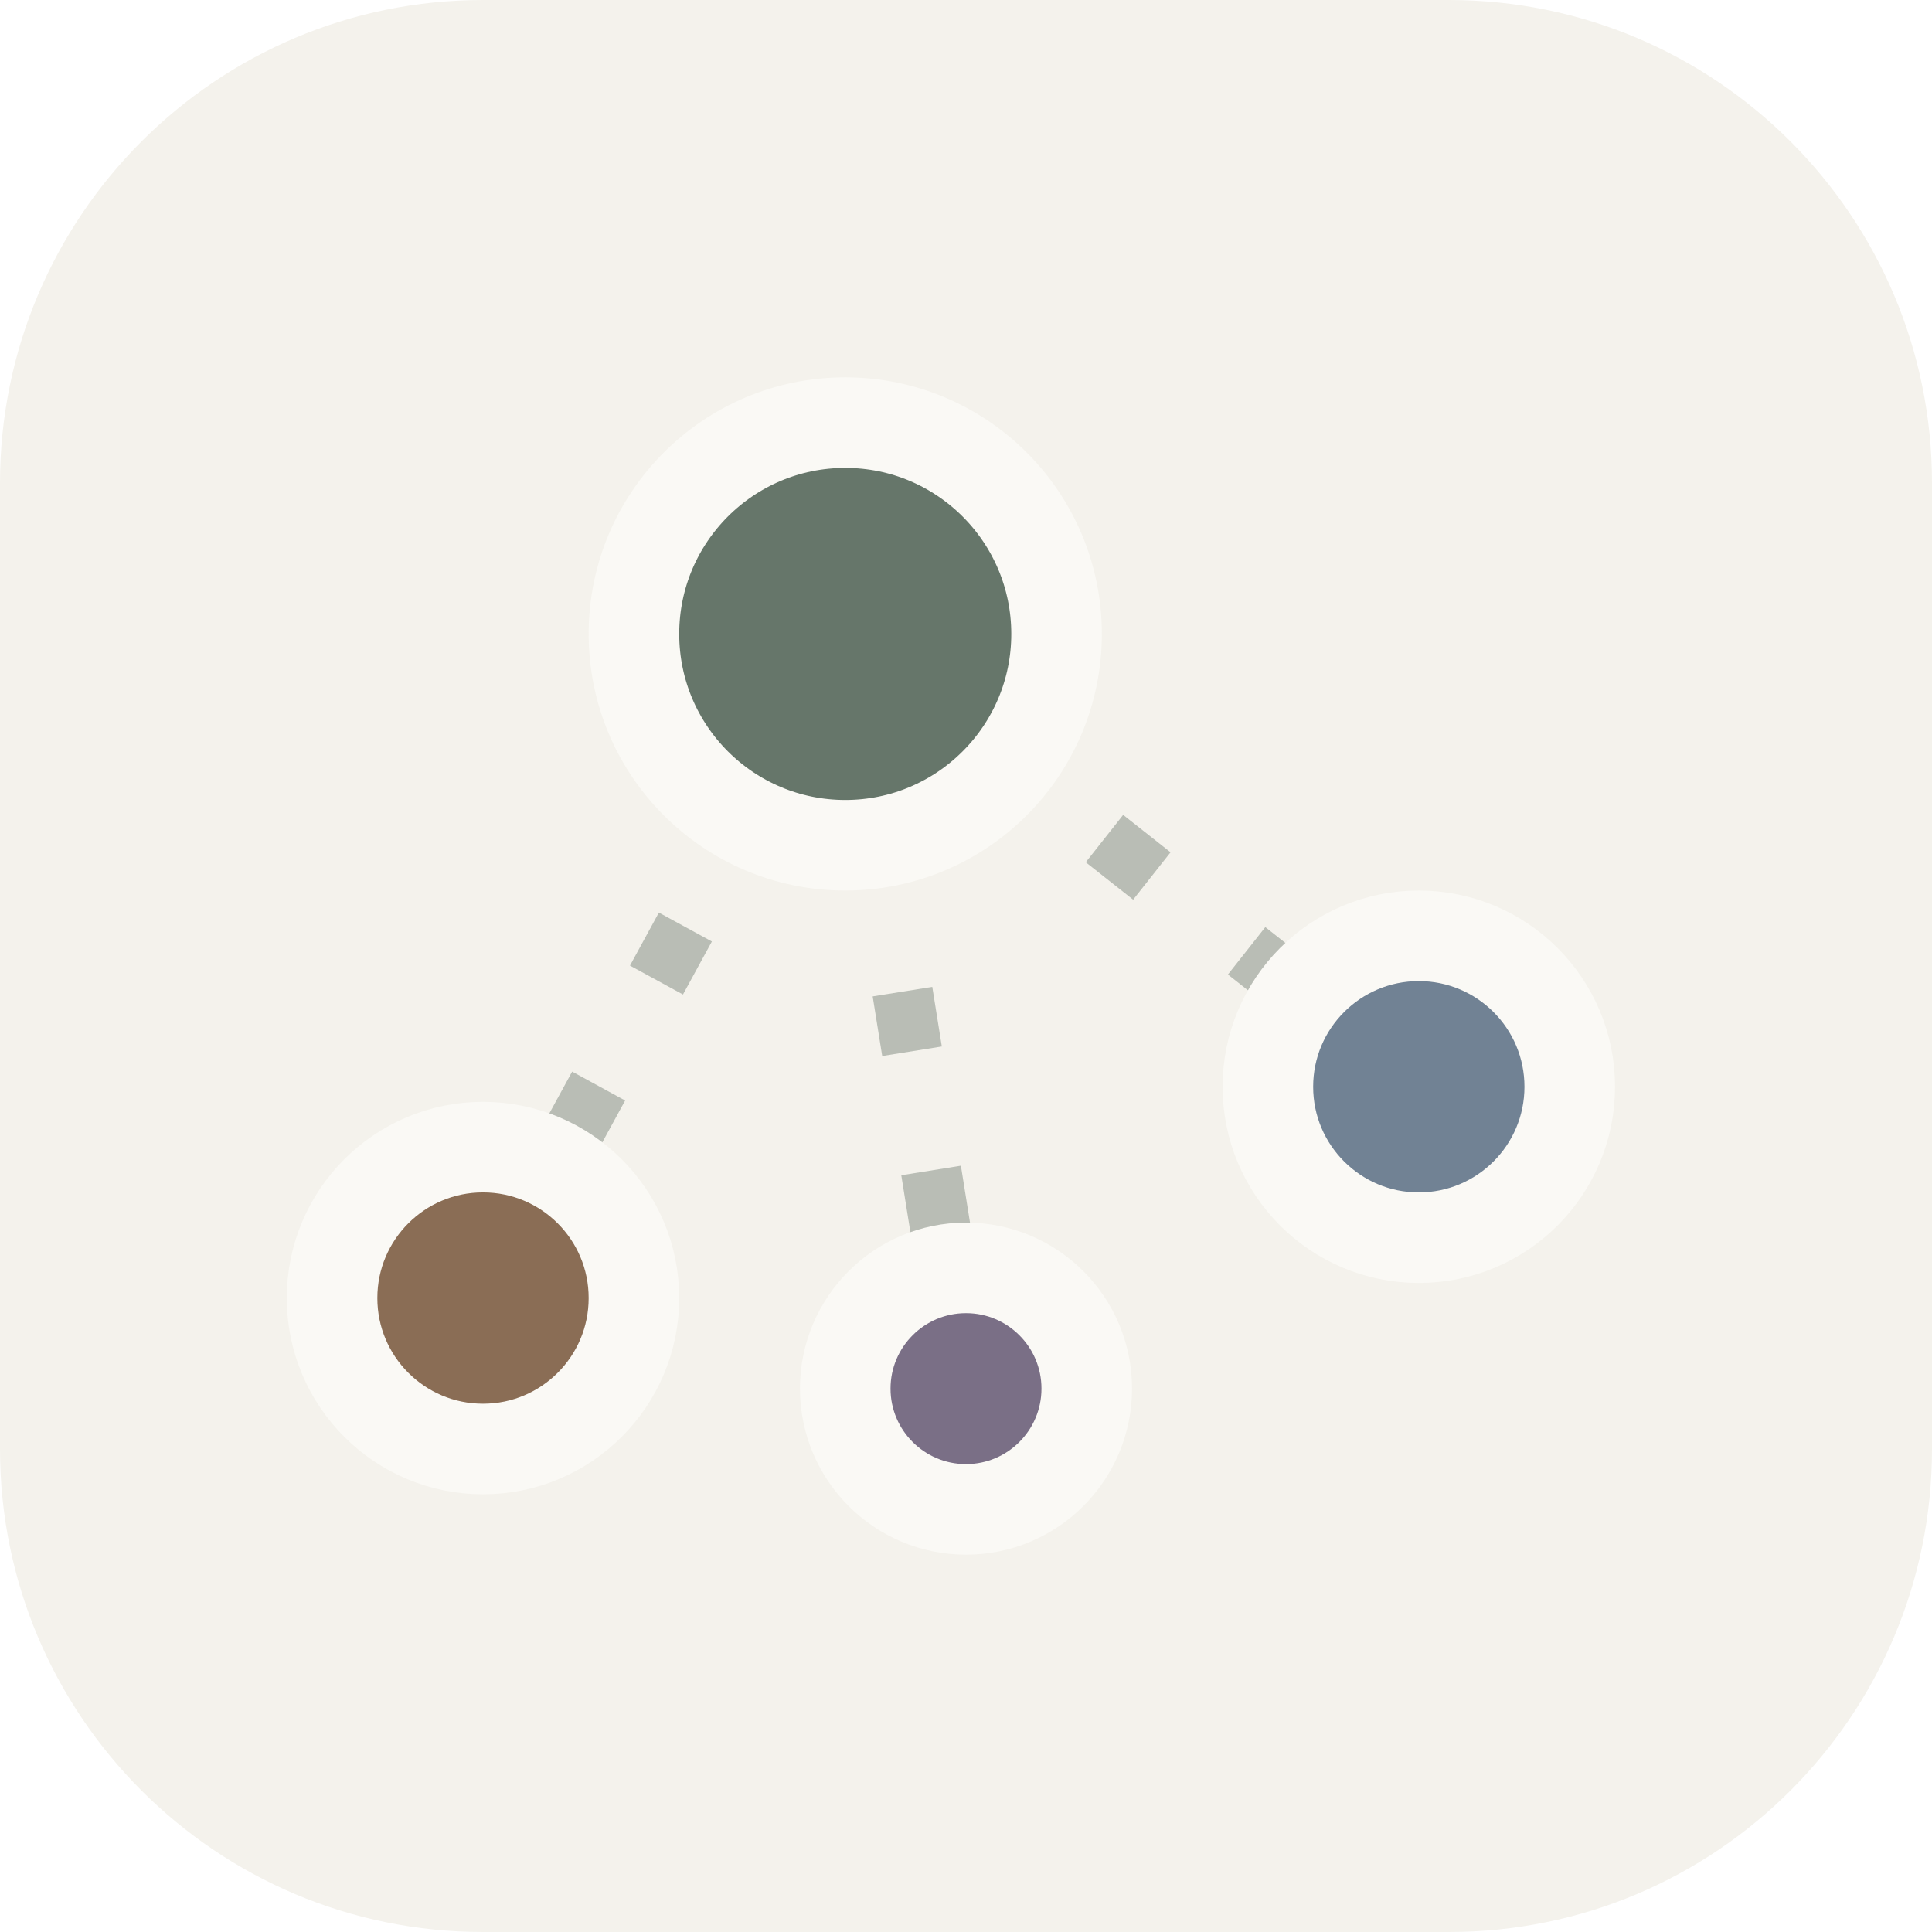
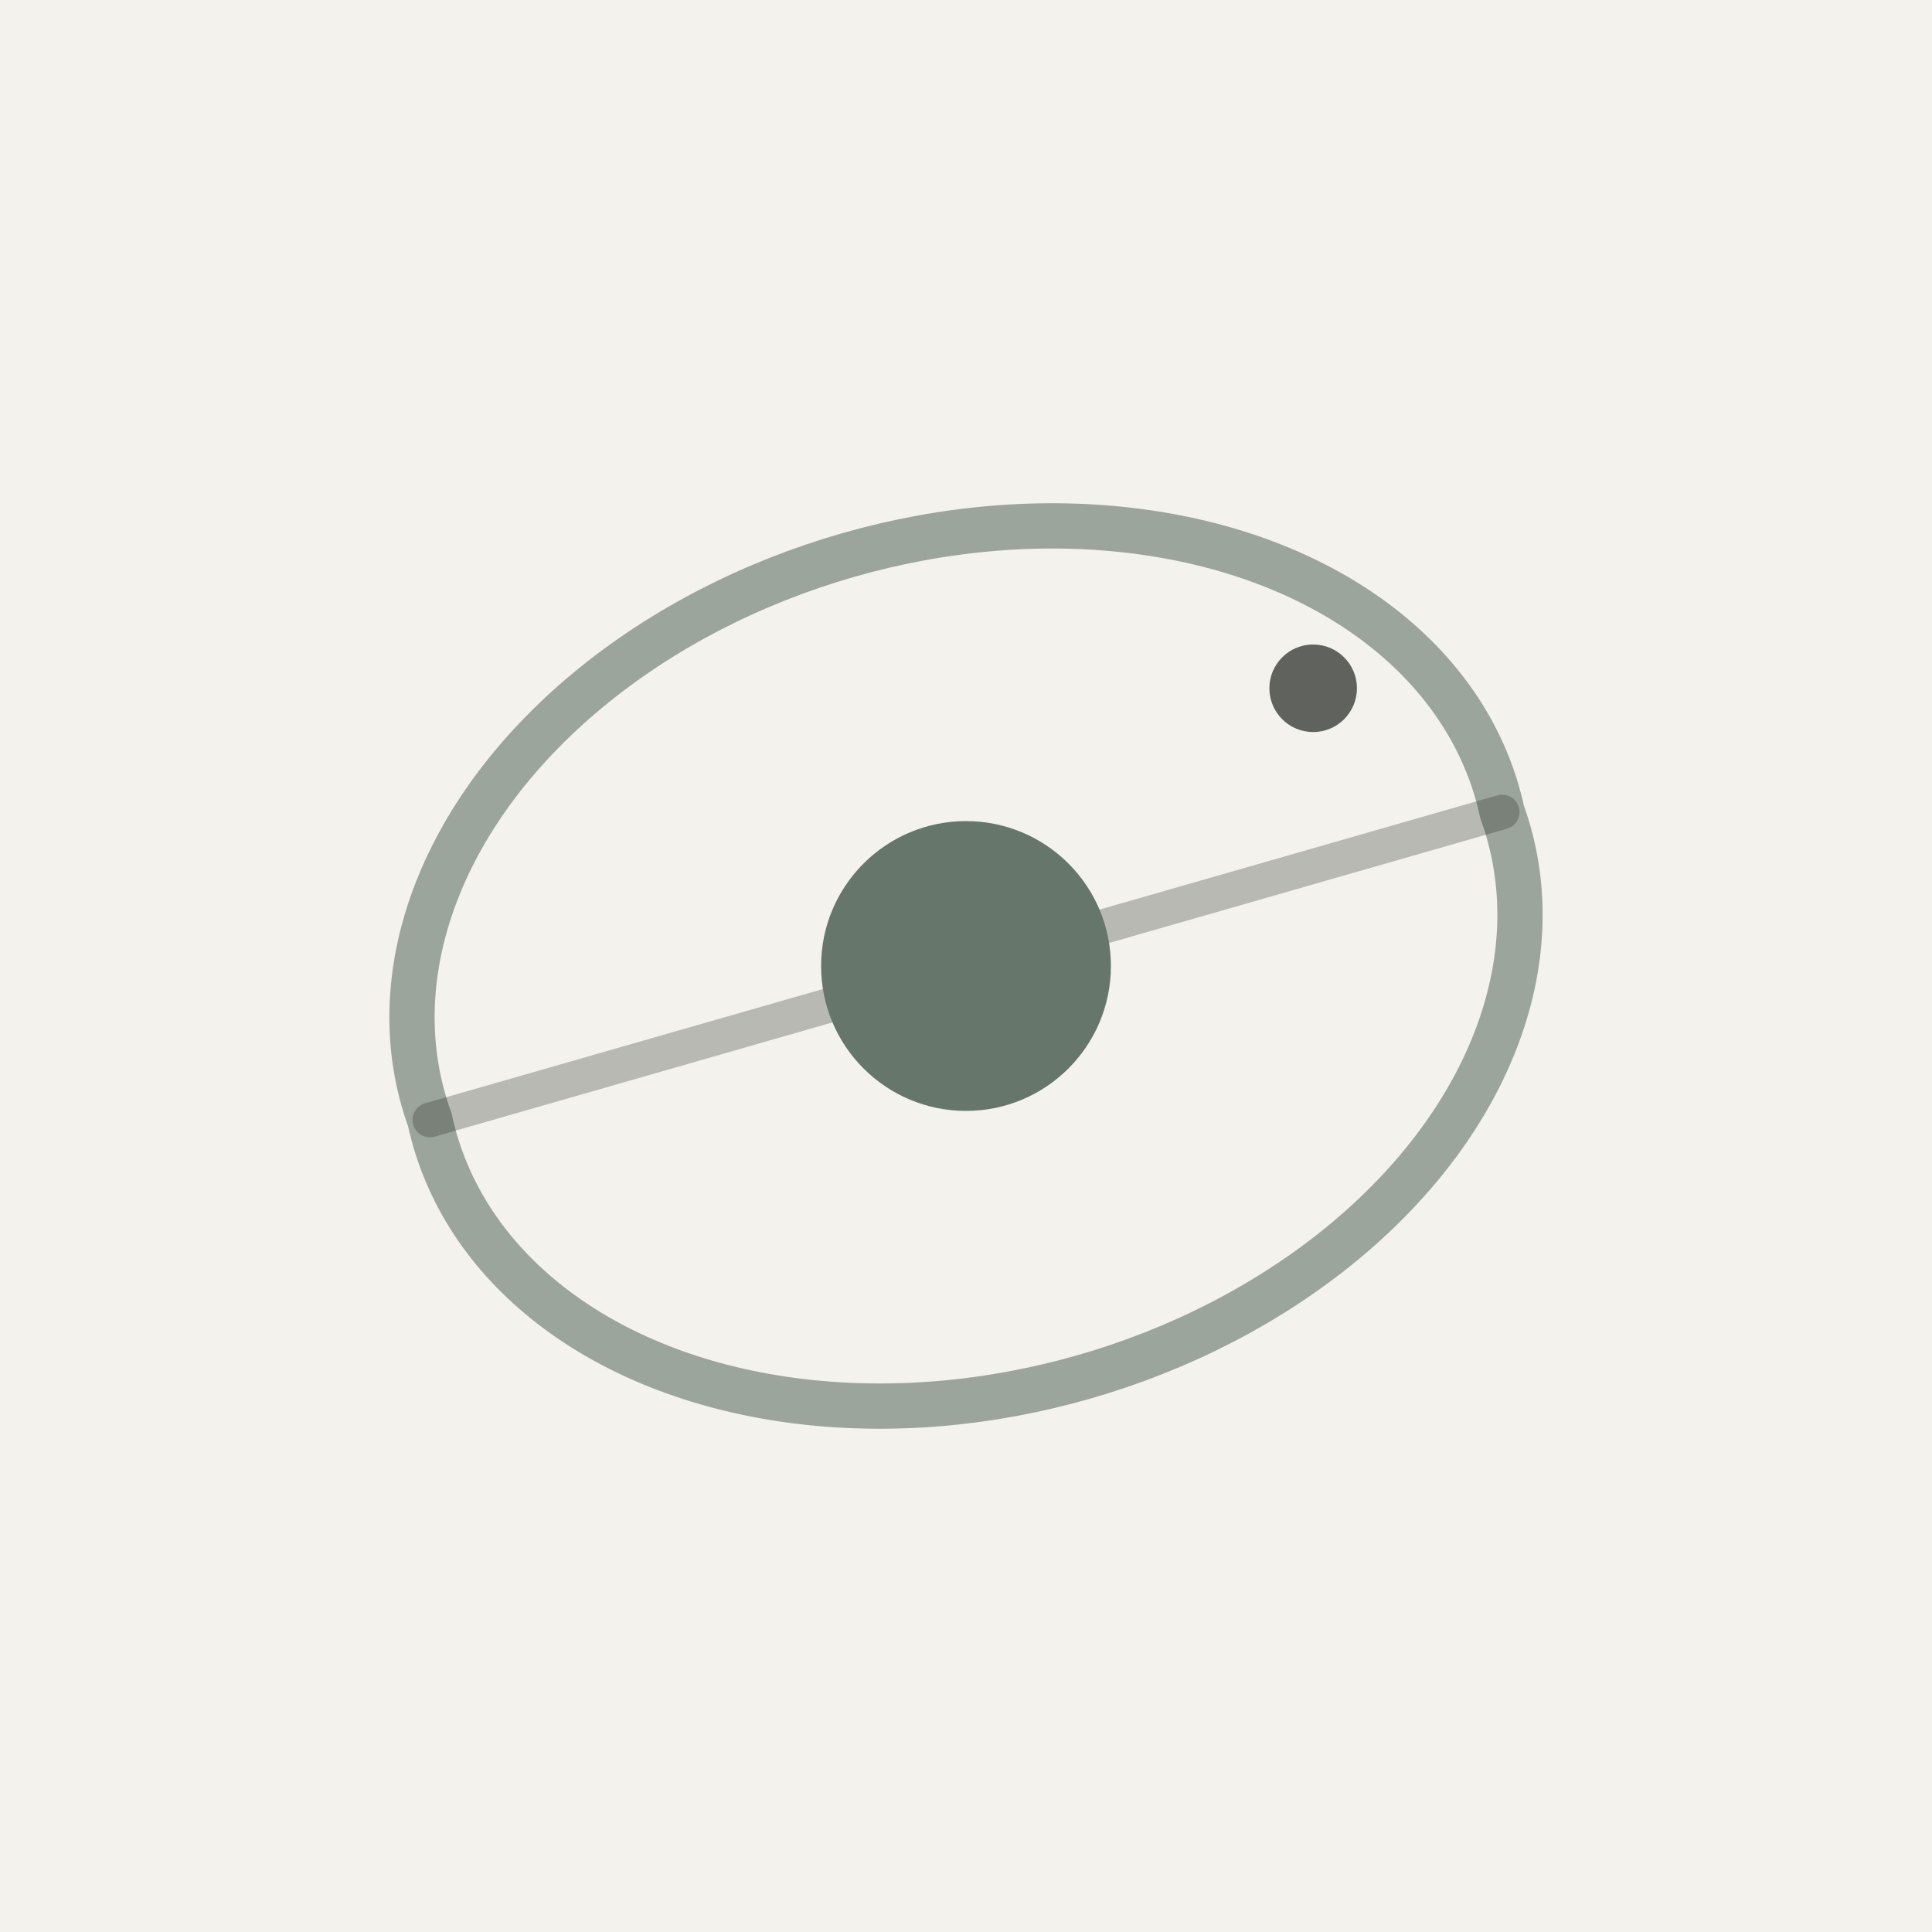
<svg xmlns="http://www.w3.org/2000/svg" viewBox="0 0 64 64" role="img" aria-labelledby="title">
-   <rect width="64" height="64" rx="16" fill="#F4F2EC" />
-   <path d="M16 43 28 21l19 15M28 21l4 25" fill="none" stroke="#66766A" stroke-opacity=".42" stroke-width="2" stroke-dasharray="2 4" />
-   <circle cx="16" cy="43" r="5" fill="#8A6D55" stroke="#FAF9F5" stroke-width="3" />
-   <circle cx="28" cy="21" r="7" fill="#66766A" stroke="#FAF9F5" stroke-width="3" />
-   <circle cx="47" cy="36" r="5" fill="#718294" stroke="#FAF9F5" stroke-width="3" />
-   <circle cx="32" cy="46" r="4" fill="#7A6F86" stroke="#FAF9F5" stroke-width="3" />
+   <rect width="64" height="64" fill="#F4F2EC" />
+   <path d="M49.76 26.9A18.5 13.5-16 1 0 14.24 37.1 18.5 13.5-16 1 0 49.76 26.9Z" fill="none" stroke="#66766A" stroke-opacity=".62" stroke-width="1.5" />
+   <path d="M14.24 37.1 49.76 26.9" fill="none" stroke="#202522" stroke-opacity=".28" stroke-width="1.15" stroke-linecap="round" />
+   <circle cx="32" cy="32" r="4.8" fill="#66766A" />
+   <circle cx="43.5" cy="22.8" r="1.45" fill="#202522" fill-opacity=".7" />
</svg>
